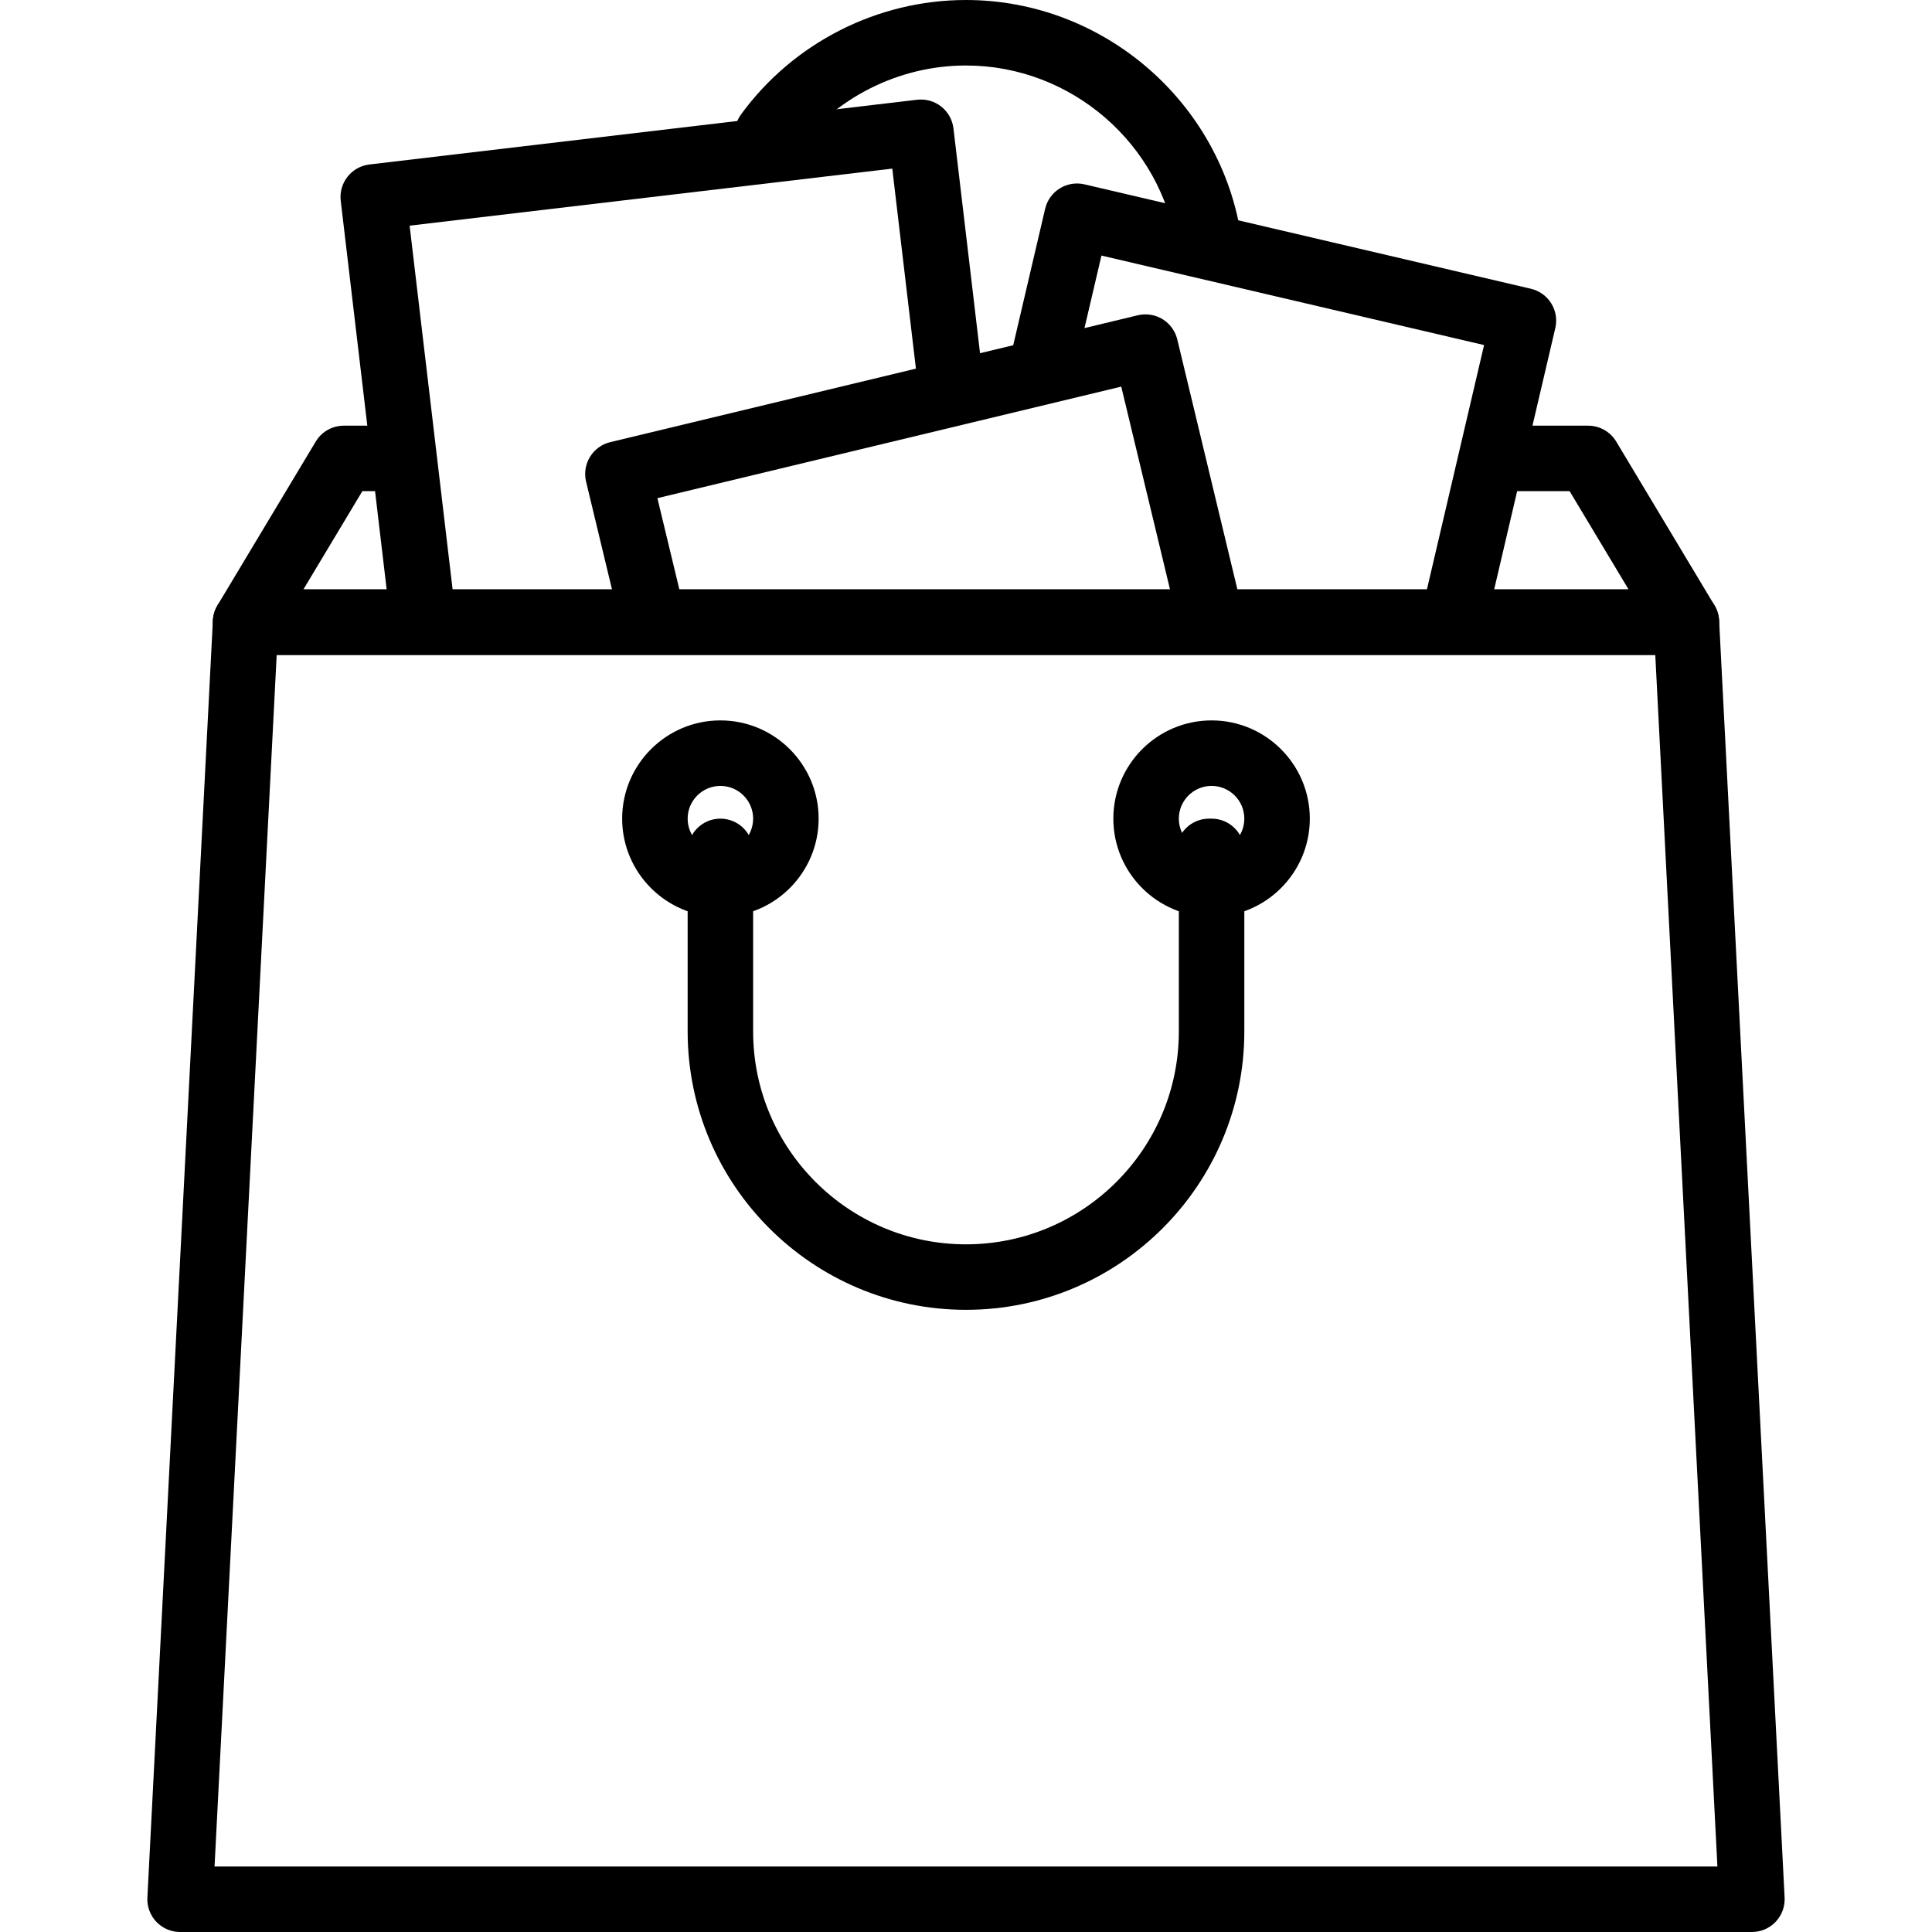
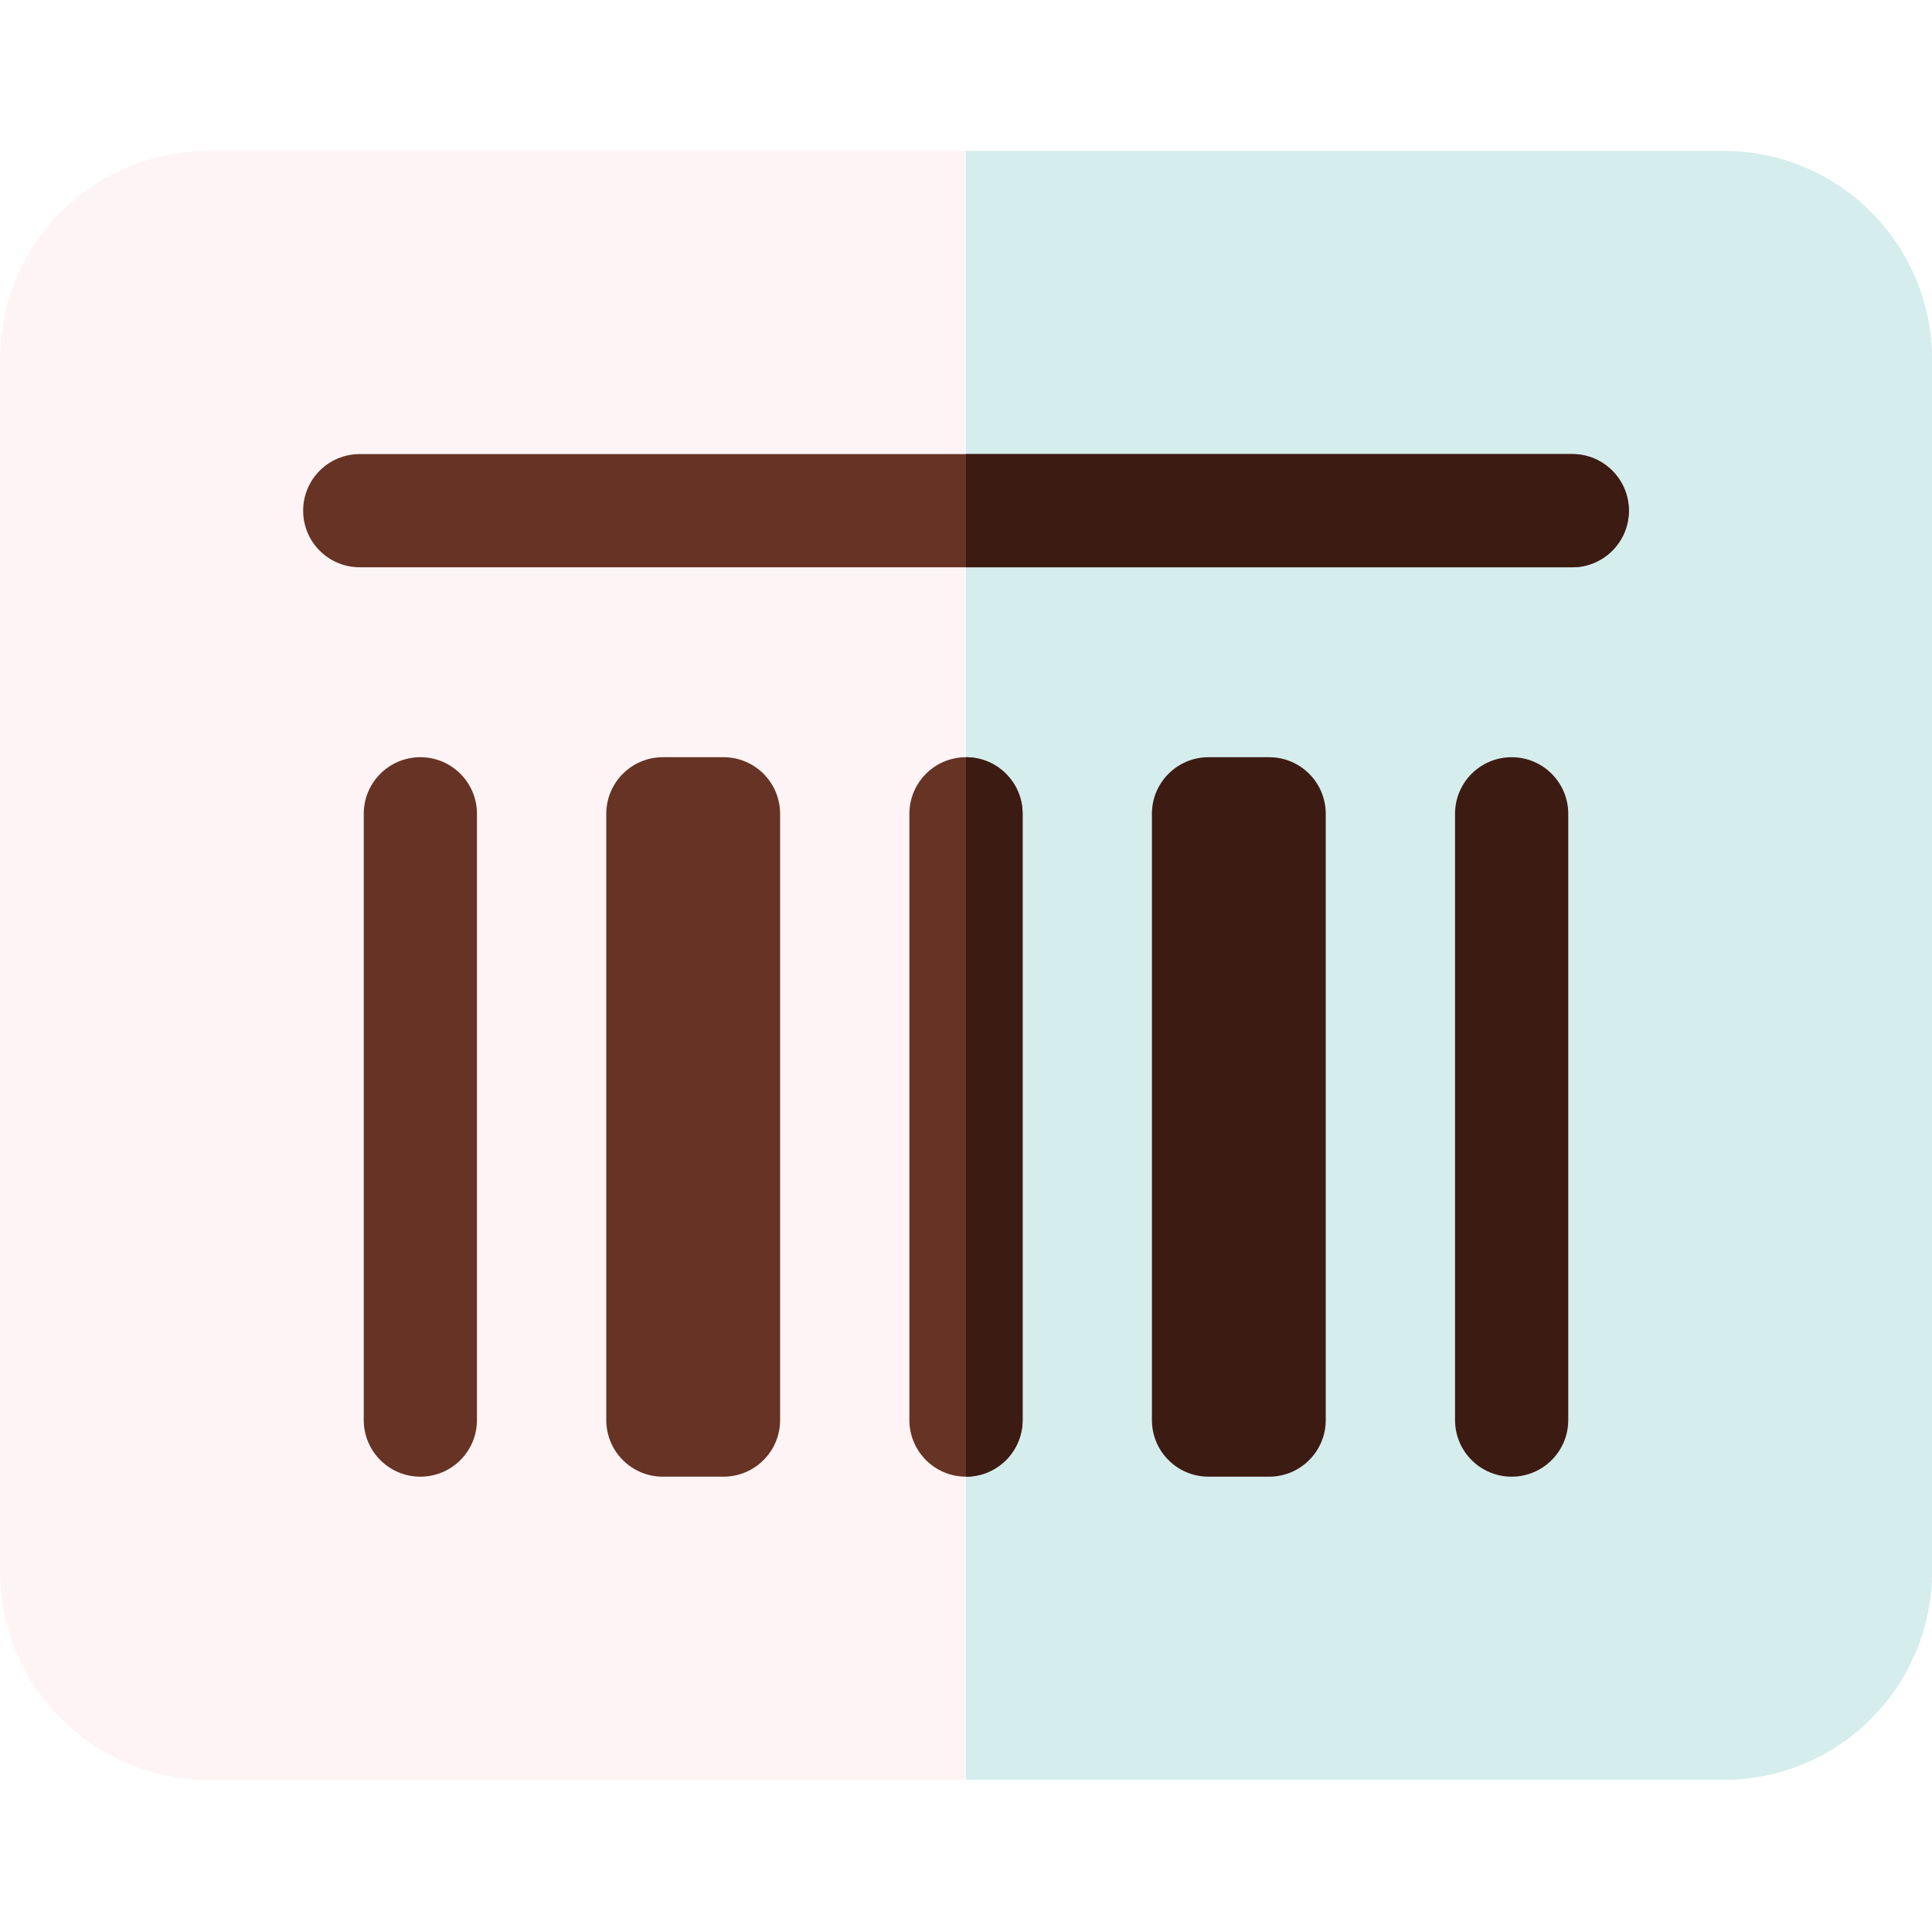
- <svg xmlns="http://www.w3.org/2000/svg" version="1.1" id="Capa_1" x="0px" y="0px" viewBox="0 0 201.387 201.387" style="enable-background:new 0 0 201.387 201.387;" xml:space="preserve">
-   <g>
-     <g>
-       <path d="M129.413,24.885C127.389,10.699,115.041,0,100.692,0C91.464,0,82.7,4.453,77.251,11.916    c-1.113,1.522-0.78,3.657,0.742,4.77c1.517,1.109,3.657,0.78,4.768-0.744c4.171-5.707,10.873-9.115,17.93-9.115    c10.974,0,20.415,8.178,21.963,19.021c0.244,1.703,1.705,2.932,3.376,2.932c0.159,0,0.323-0.012,0.486-0.034    C128.382,28.479,129.679,26.75,129.413,24.885z" />
-     </g>
+ <svg xmlns="http://www.w3.org/2000/svg" height="512pt" viewBox="0 -40 512 512" width="512pt">
+   <path d="m456.836 0h-401.668c-30.422 0-55.168 24.746-55.168 55.168v321.332c0 30.422 24.746 55.168 55.168 55.168h401.668c30.418 0 55.164-24.746 55.164-55.168v-321.332c0-30.422-24.746-55.168-55.164-55.168zm0 0" fill="#fef4f5" />
+   <path d="m456.836 0h-200.836v431.668h200.836c30.418 0 55.164-24.746 55.164-55.168v-321.332c0-30.422-24.746-55.168-55.164-55.168zm0 0" fill="#d5eded" />
+   <g fill="#663325">
+     <path d="m416.668 80.336h-321.332c-8.285 0-15 6.715-15 15 0 8.281 6.715 15 15 15h321.332c8.281 0 15-6.719 15-15 0-8.285-6.719-15-15-15zm0 0" />
+     <path d="m111.398 160.668c-8.281 0-15 6.715-15 15v160.668c0 8.281 6.719 15 15 15 8.285 0 15-6.719 15-15v-160.668c0-8.285-6.711-15-15-15zm0 0" />
+     <path d="m256 160.668c-8.281 0-15 6.715-15 15v160.668c0 8.281 6.719 15 15 15 8.285 0 15-6.719 15-15v-160.668c0-8.285-6.715-15-15-15zm0 0" />
  </g>
-   <g>
-     <g>
-       <path d="M178.712,63.096l-10.24-17.067c-0.616-1.029-1.727-1.657-2.927-1.657h-9.813c-1.884,0-3.413,1.529-3.413,3.413    s1.529,3.413,3.413,3.413h7.881l6.144,10.24H31.626l6.144-10.24h3.615c1.884,0,3.413-1.529,3.413-3.413s-1.529-3.413-3.413-3.413    h-5.547c-1.2,0-2.311,0.628-2.927,1.657l-10.24,17.067c-0.633,1.056-0.648,2.369-0.043,3.439s1.739,1.732,2.97,1.732h150.187    c1.231,0,2.364-0.662,2.97-1.732S179.345,64.15,178.712,63.096z" />
-     </g>
-   </g>
-   <g>
-     <g>
-       <path d="M161.698,31.623c-0.478-0.771-1.241-1.318-2.123-1.524l-46.531-10.883c-0.881-0.207-1.809-0.053-2.579,0.423    c-0.768,0.478-1.316,1.241-1.522,2.123l-3.509,15c-0.43,1.835,0.71,3.671,2.546,4.099c1.835,0.43,3.673-0.71,4.101-2.546    l2.732-11.675l39.883,9.329l-6.267,26.795c-0.43,1.835,0.71,3.671,2.546,4.099c0.263,0.061,0.524,0.09,0.782,0.09    c1.55,0,2.953-1.062,3.318-2.635l7.045-30.118C162.328,33.319,162.176,32.391,161.698,31.623z" />
-     </g>
-   </g>
-   <g>
-     <g>
-       <path d="M102.497,39.692l-3.11-26.305c-0.106-0.899-0.565-1.72-1.277-2.28c-0.712-0.56-1.611-0.816-2.514-0.71l-57.09,6.748    c-1.871,0.222-3.209,1.918-2.988,3.791l5.185,43.873c0.206,1.737,1.679,3.014,3.386,3.014c0.133,0,0.27-0.009,0.406-0.024    c1.87-0.222,3.208-1.918,2.988-3.791l-4.785-40.486l50.311-5.946l2.708,22.915c0.222,1.872,1.91,3.202,3.791,2.99    C101.379,43.261,102.717,41.564,102.497,39.692z" />
-     </g>
-   </g>
-   <g>
-     <g>
-       <path d="M129.492,63.556l-6.775-28.174c-0.212-0.879-0.765-1.64-1.536-2.113c-0.771-0.469-1.696-0.616-2.581-0.406L63.613,46.087    c-1.833,0.44-2.961,2.284-2.521,4.117l3.386,14.082c0.44,1.835,2.284,2.964,4.116,2.521c1.833-0.44,2.961-2.284,2.521-4.117    l-2.589-10.764l48.35-11.626l5.977,24.854c0.375,1.565,1.775,2.615,3.316,2.615c0.265,0,0.533-0.031,0.802-0.096    C128.804,67.232,129.932,65.389,129.492,63.556z" />
-     </g>
-   </g>
-   <g>
-     <g>
-       <path d="M179.197,64.679c-0.094-1.814-1.592-3.238-3.41-3.238H25.6c-1.818,0-3.316,1.423-3.41,3.238l-6.827,133.12    c-0.048,0.934,0.29,1.848,0.934,2.526c0.645,0.677,1.539,1.062,2.475,1.062h163.84c0.935,0,1.83-0.384,2.478-1.062    c0.643-0.678,0.981-1.591,0.934-2.526L179.197,64.679z M22.364,194.56l6.477-126.293h143.701l6.477,126.293H22.364z" />
-     </g>
-   </g>
-   <g>
-     <g>
-       <path d="M126.292,75.093c-5.647,0-10.24,4.593-10.24,10.24c0,5.647,4.593,10.24,10.24,10.24c5.647,0,10.24-4.593,10.24-10.24    C136.532,79.686,131.939,75.093,126.292,75.093z M126.292,88.747c-1.883,0-3.413-1.531-3.413-3.413s1.531-3.413,3.413-3.413    c1.882,0,3.413,1.531,3.413,3.413S128.174,88.747,126.292,88.747z" />
-     </g>
-   </g>
-   <g>
-     <g>
-       <path d="M75.092,75.093c-5.647,0-10.24,4.593-10.24,10.24c0,5.647,4.593,10.24,10.24,10.24c5.647,0,10.24-4.593,10.24-10.24    C85.332,79.686,80.739,75.093,75.092,75.093z M75.092,88.747c-1.882,0-3.413-1.531-3.413-3.413s1.531-3.413,3.413-3.413    s3.413,1.531,3.413,3.413S76.974,88.747,75.092,88.747z" />
-     </g>
-   </g>
-   <g>
-     <g>
-       <path d="M126.292,85.333h-0.263c-1.884,0-3.413,1.529-3.413,3.413c0,0.466,0.092,0.911,0.263,1.316v17.457    c0,12.233-9.953,22.187-22.187,22.187s-22.187-9.953-22.187-22.187V88.747c0-1.884-1.529-3.413-3.413-3.413    s-3.413,1.529-3.413,3.413v18.773c0,15.998,13.015,29.013,29.013,29.013s29.013-13.015,29.013-29.013V88.747    C129.705,86.863,128.176,85.333,126.292,85.333z" />
-     </g>
-   </g>
-   <g>
- </g>
-   <g>
- </g>
-   <g>
- </g>
-   <g>
- </g>
-   <g>
- </g>
-   <g>
- </g>
-   <g>
- </g>
-   <g>
- </g>
-   <g>
- </g>
-   <g>
- </g>
-   <g>
- </g>
-   <g>
- </g>
-   <g>
- </g>
-   <g>
- </g>
-   <g>
- </g>
+   <path d="m400.602 160.668c-8.285 0-15 6.715-15 15v160.668c0 8.281 6.715 15 15 15 8.285 0 15-6.719 15-15v-160.668c0-8.285-6.715-15-15-15zm0 0" fill="#3c1b13" />
+   <path d="m191.734 160.668h-16.066c-8.285 0-15 6.715-15 15v160.668c0 8.281 6.715 15 15 15h16.066c8.281 0 15-6.719 15-15v-160.668c0-8.285-6.715-15-15-15zm0 0" fill="#663325" />
+   <path d="m336.336 160.668h-16.066c-8.285 0-15 6.715-15 15v160.668c0 8.281 6.715 15 15 15h16.066c8.281 0 15-6.719 15-15v-160.668c0-8.285-6.719-15-15-15zm0 0" fill="#3c1b13" />
+   <path d="m416.668 80.336h-160.668v30h160.668c8.281 0 15-6.719 15-15 0-8.285-6.719-15-15-15zm0 0" fill="#3c1b13" />
+   <path d="m256 160.668v190.668c8.285 0 15-6.719 15-15v-160.668c0-8.285-6.715-15-15-15zm0 0" fill="#3c1b13" />
</svg>
